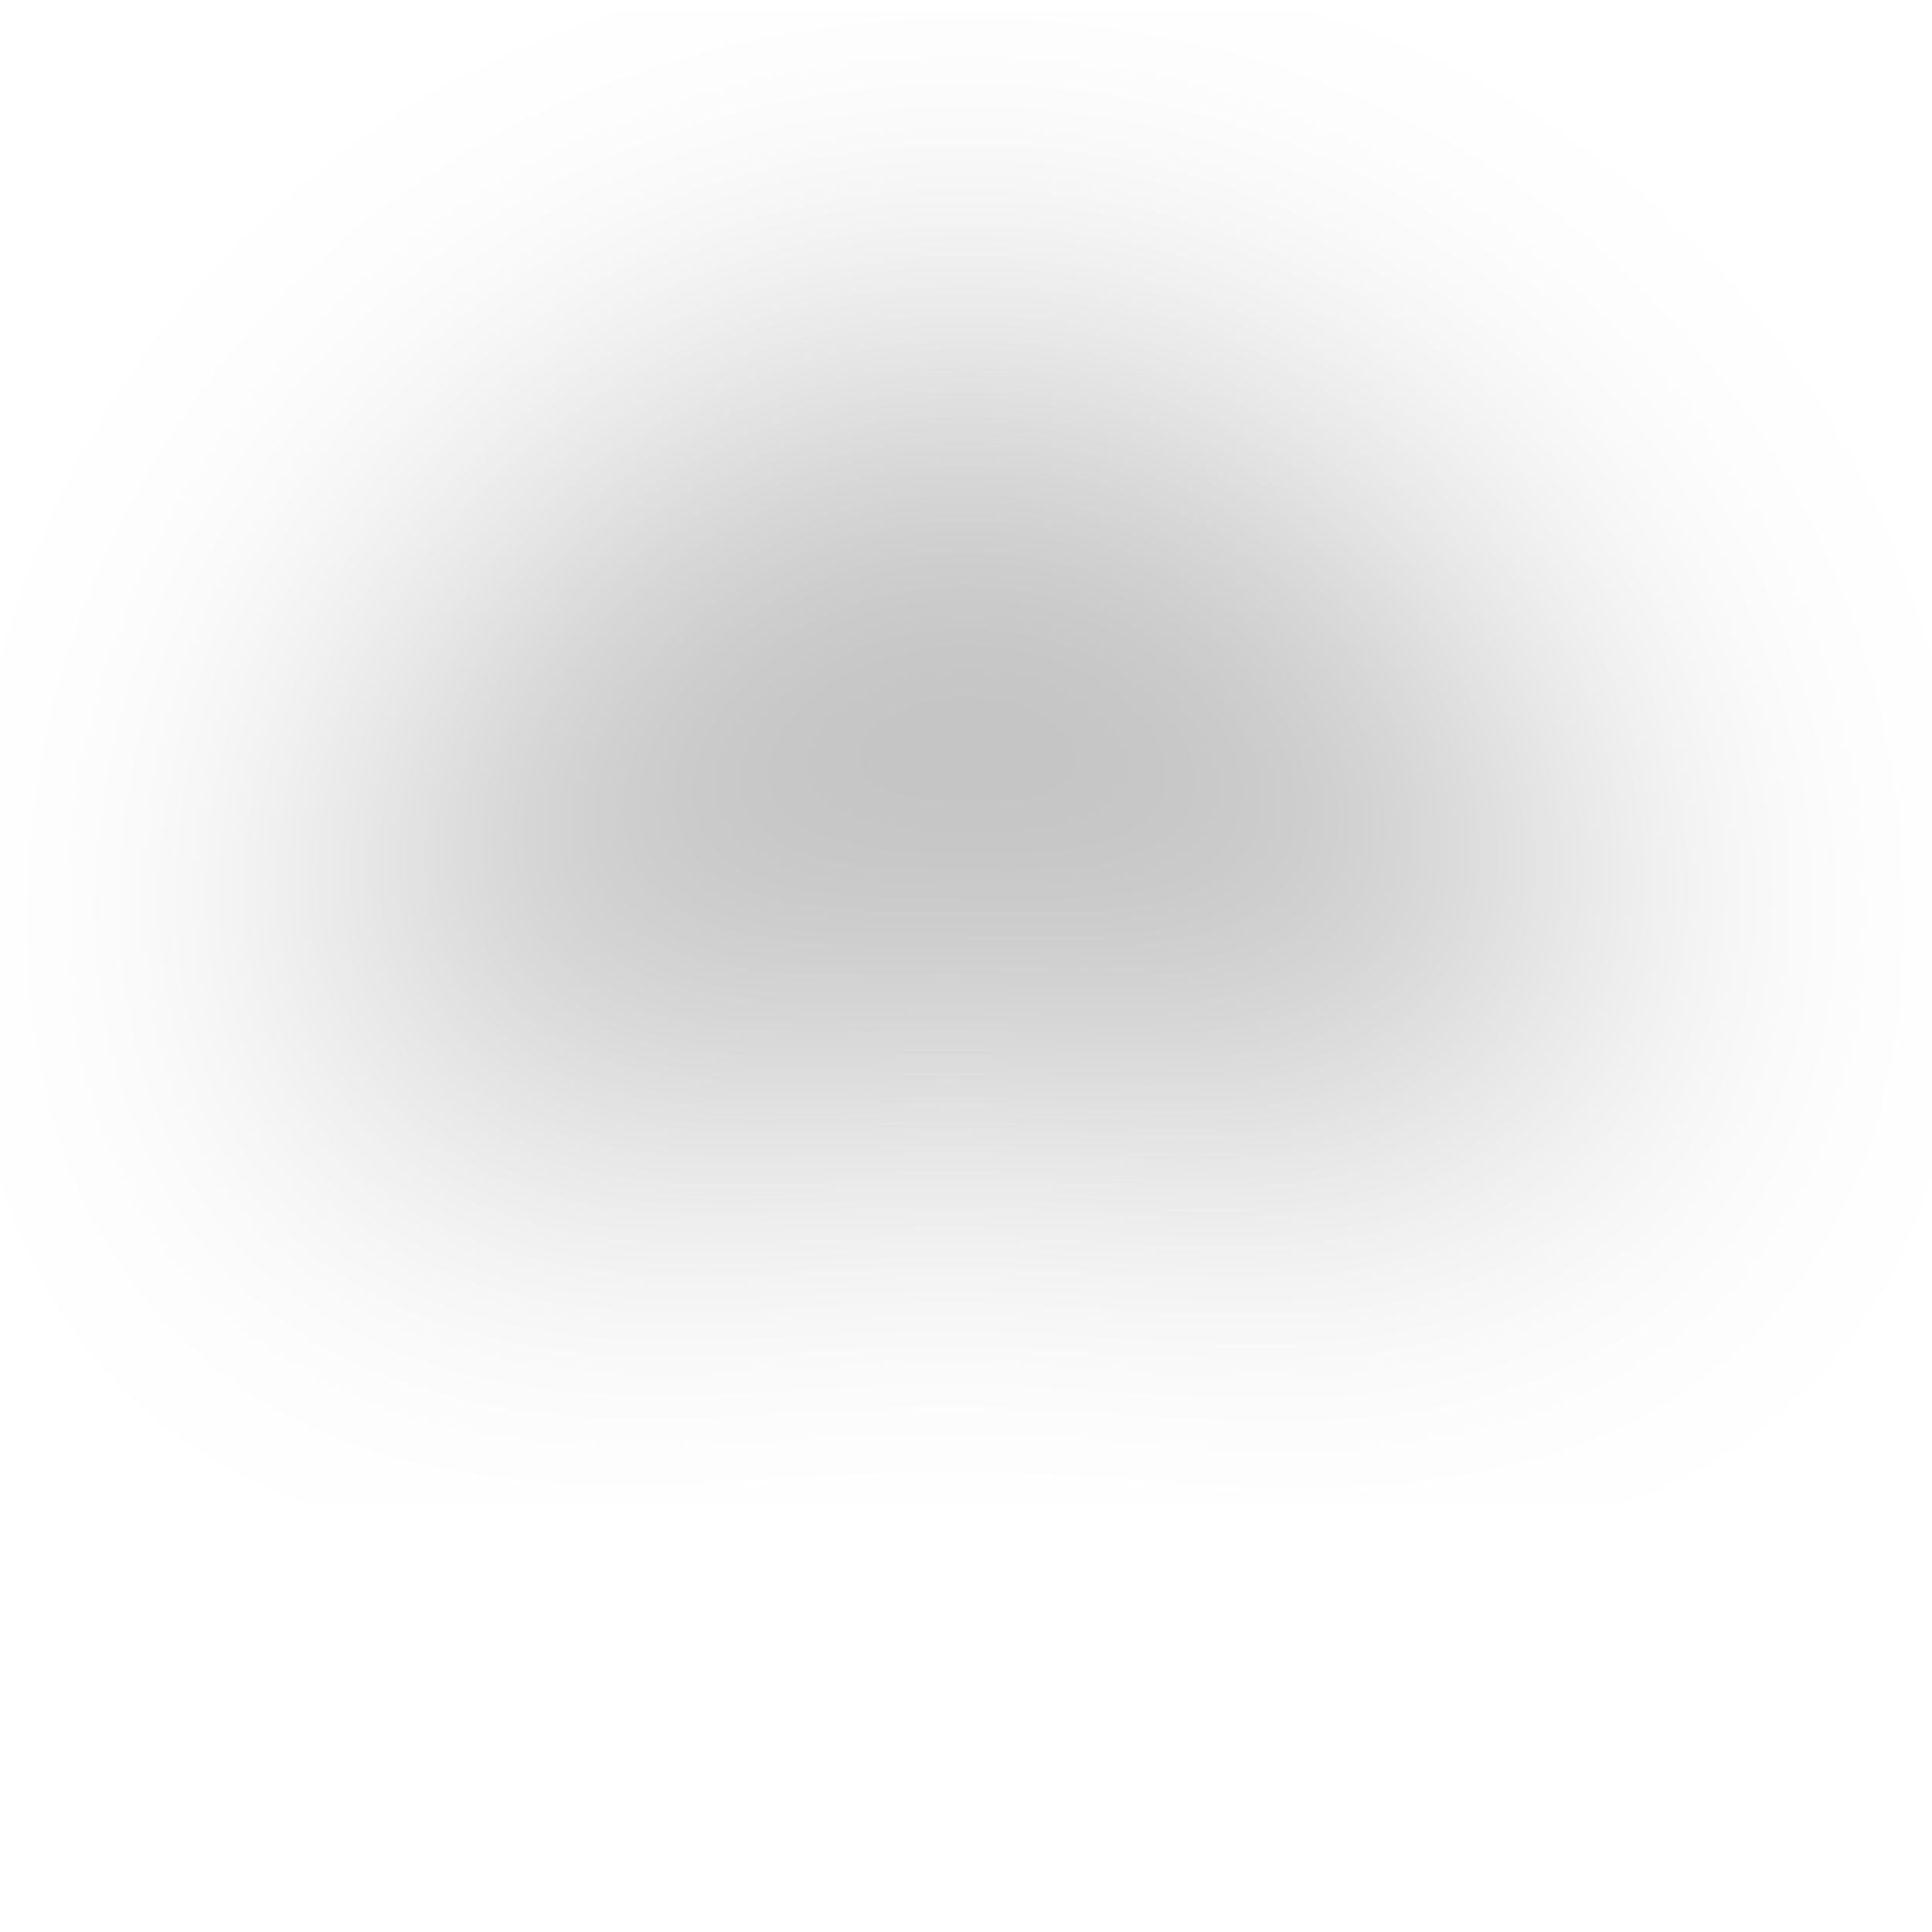
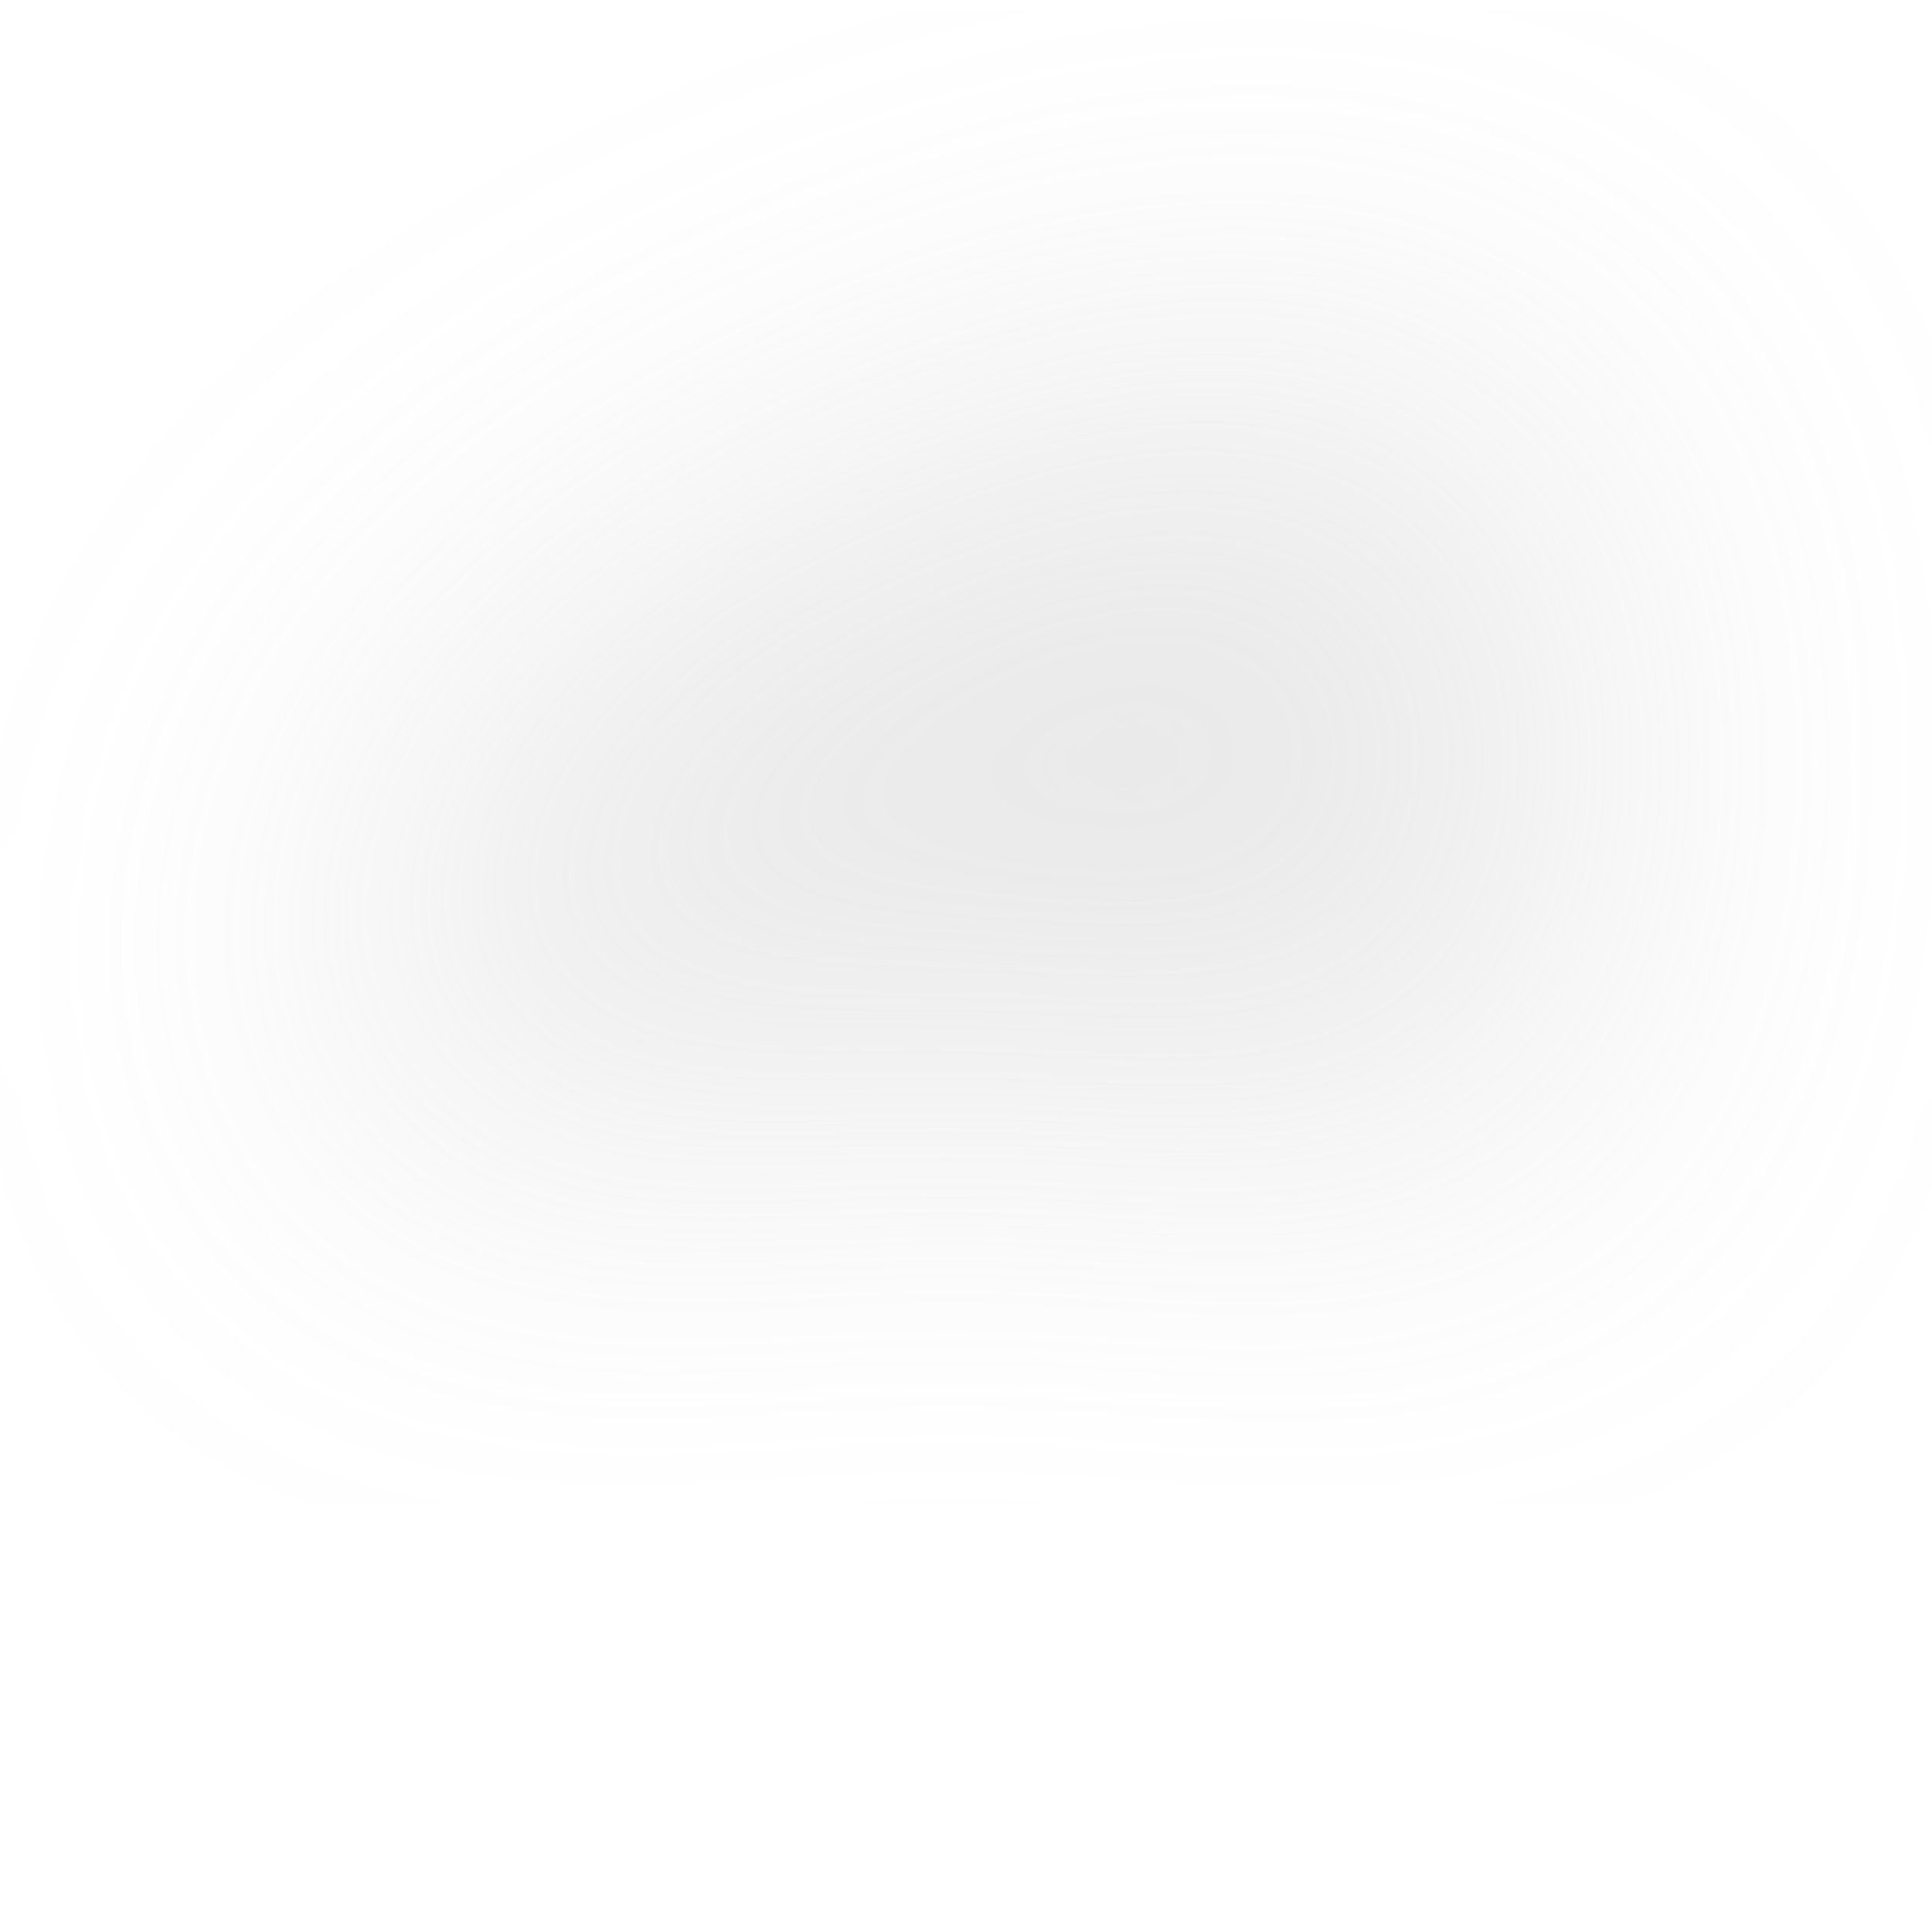
<svg xmlns="http://www.w3.org/2000/svg" width="25" height="25" id="svg4603" version="1.1">
  <defs id="defs4605">
    <filter id="filter5125" x="-0.454" width="1.908" y="-0.454" height="1.908">
      <feGaussianBlur stdDeviation="5.469" id="feGaussianBlur5127" />
    </filter>
  </defs>
  <g id="layer1" transform="translate(0,-1027.362)">
-     <path transform="matrix(0.5371179,0,0,0.5371179,2.089419,1028.299)" style="opacity:0.248;fill:#000000;fill-opacity:1;stroke:none;filter:url(#filter5125)" d="m 33.84,21.528 c 0,7.985 -6.943,2.703 -14.928,2.703 -7.985,0 -13.988,5.281 -13.988,-2.703 0,-7.985 6.473,-14.458 14.458,-14.458 7.985,0 14.458,6.473 14.458,14.458 z" id="path4611" />
+     <path transform="matrix(0.5371179,0,0,0.5371179,2.089419,1028.299)" style="opacity:0.248;fill:#a3a3a3;fill-opacity:1;stroke:none;filter:url(#filter5125)" d="m 33.84,21.528 c 0,7.985 -6.943,2.703 -14.928,2.703 -7.985,0 -13.988,5.281 -13.988,-2.703 0,-7.985 15.171,-14.458 23.156,-14.458 7.985,0 5.76,6.473 5.76,14.458 z" id="path4611" />
  </g>
</svg>
